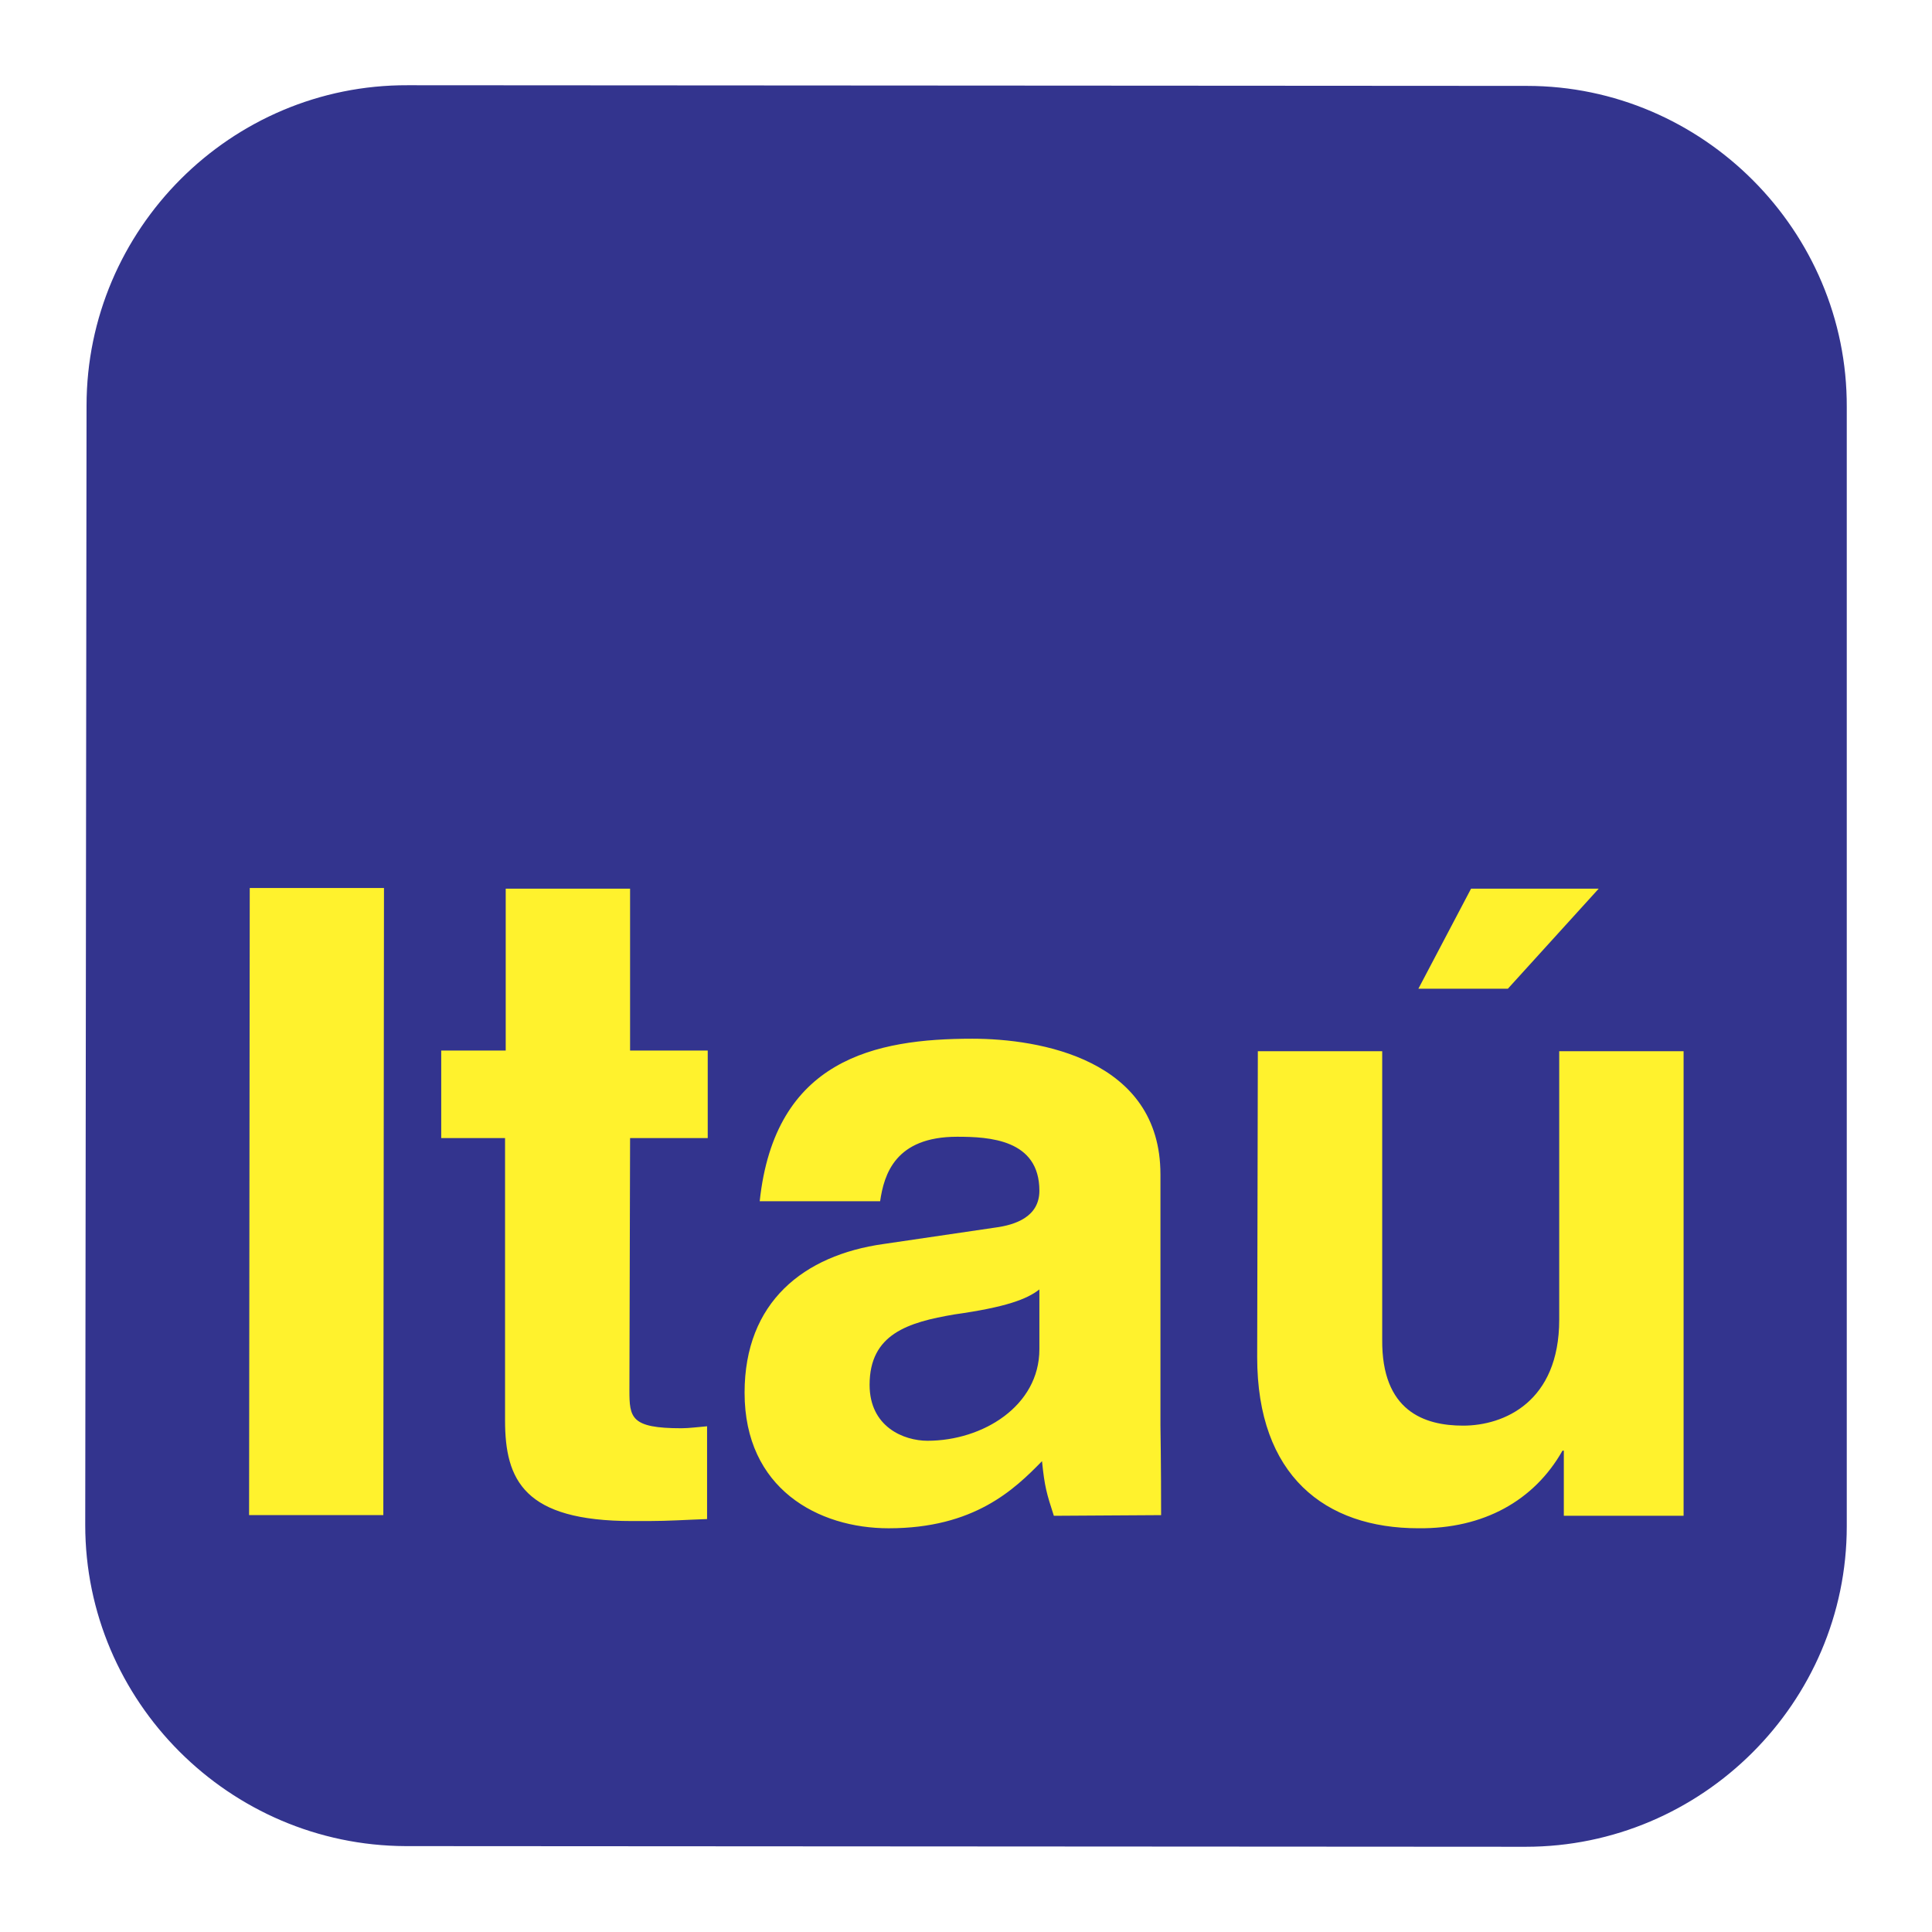
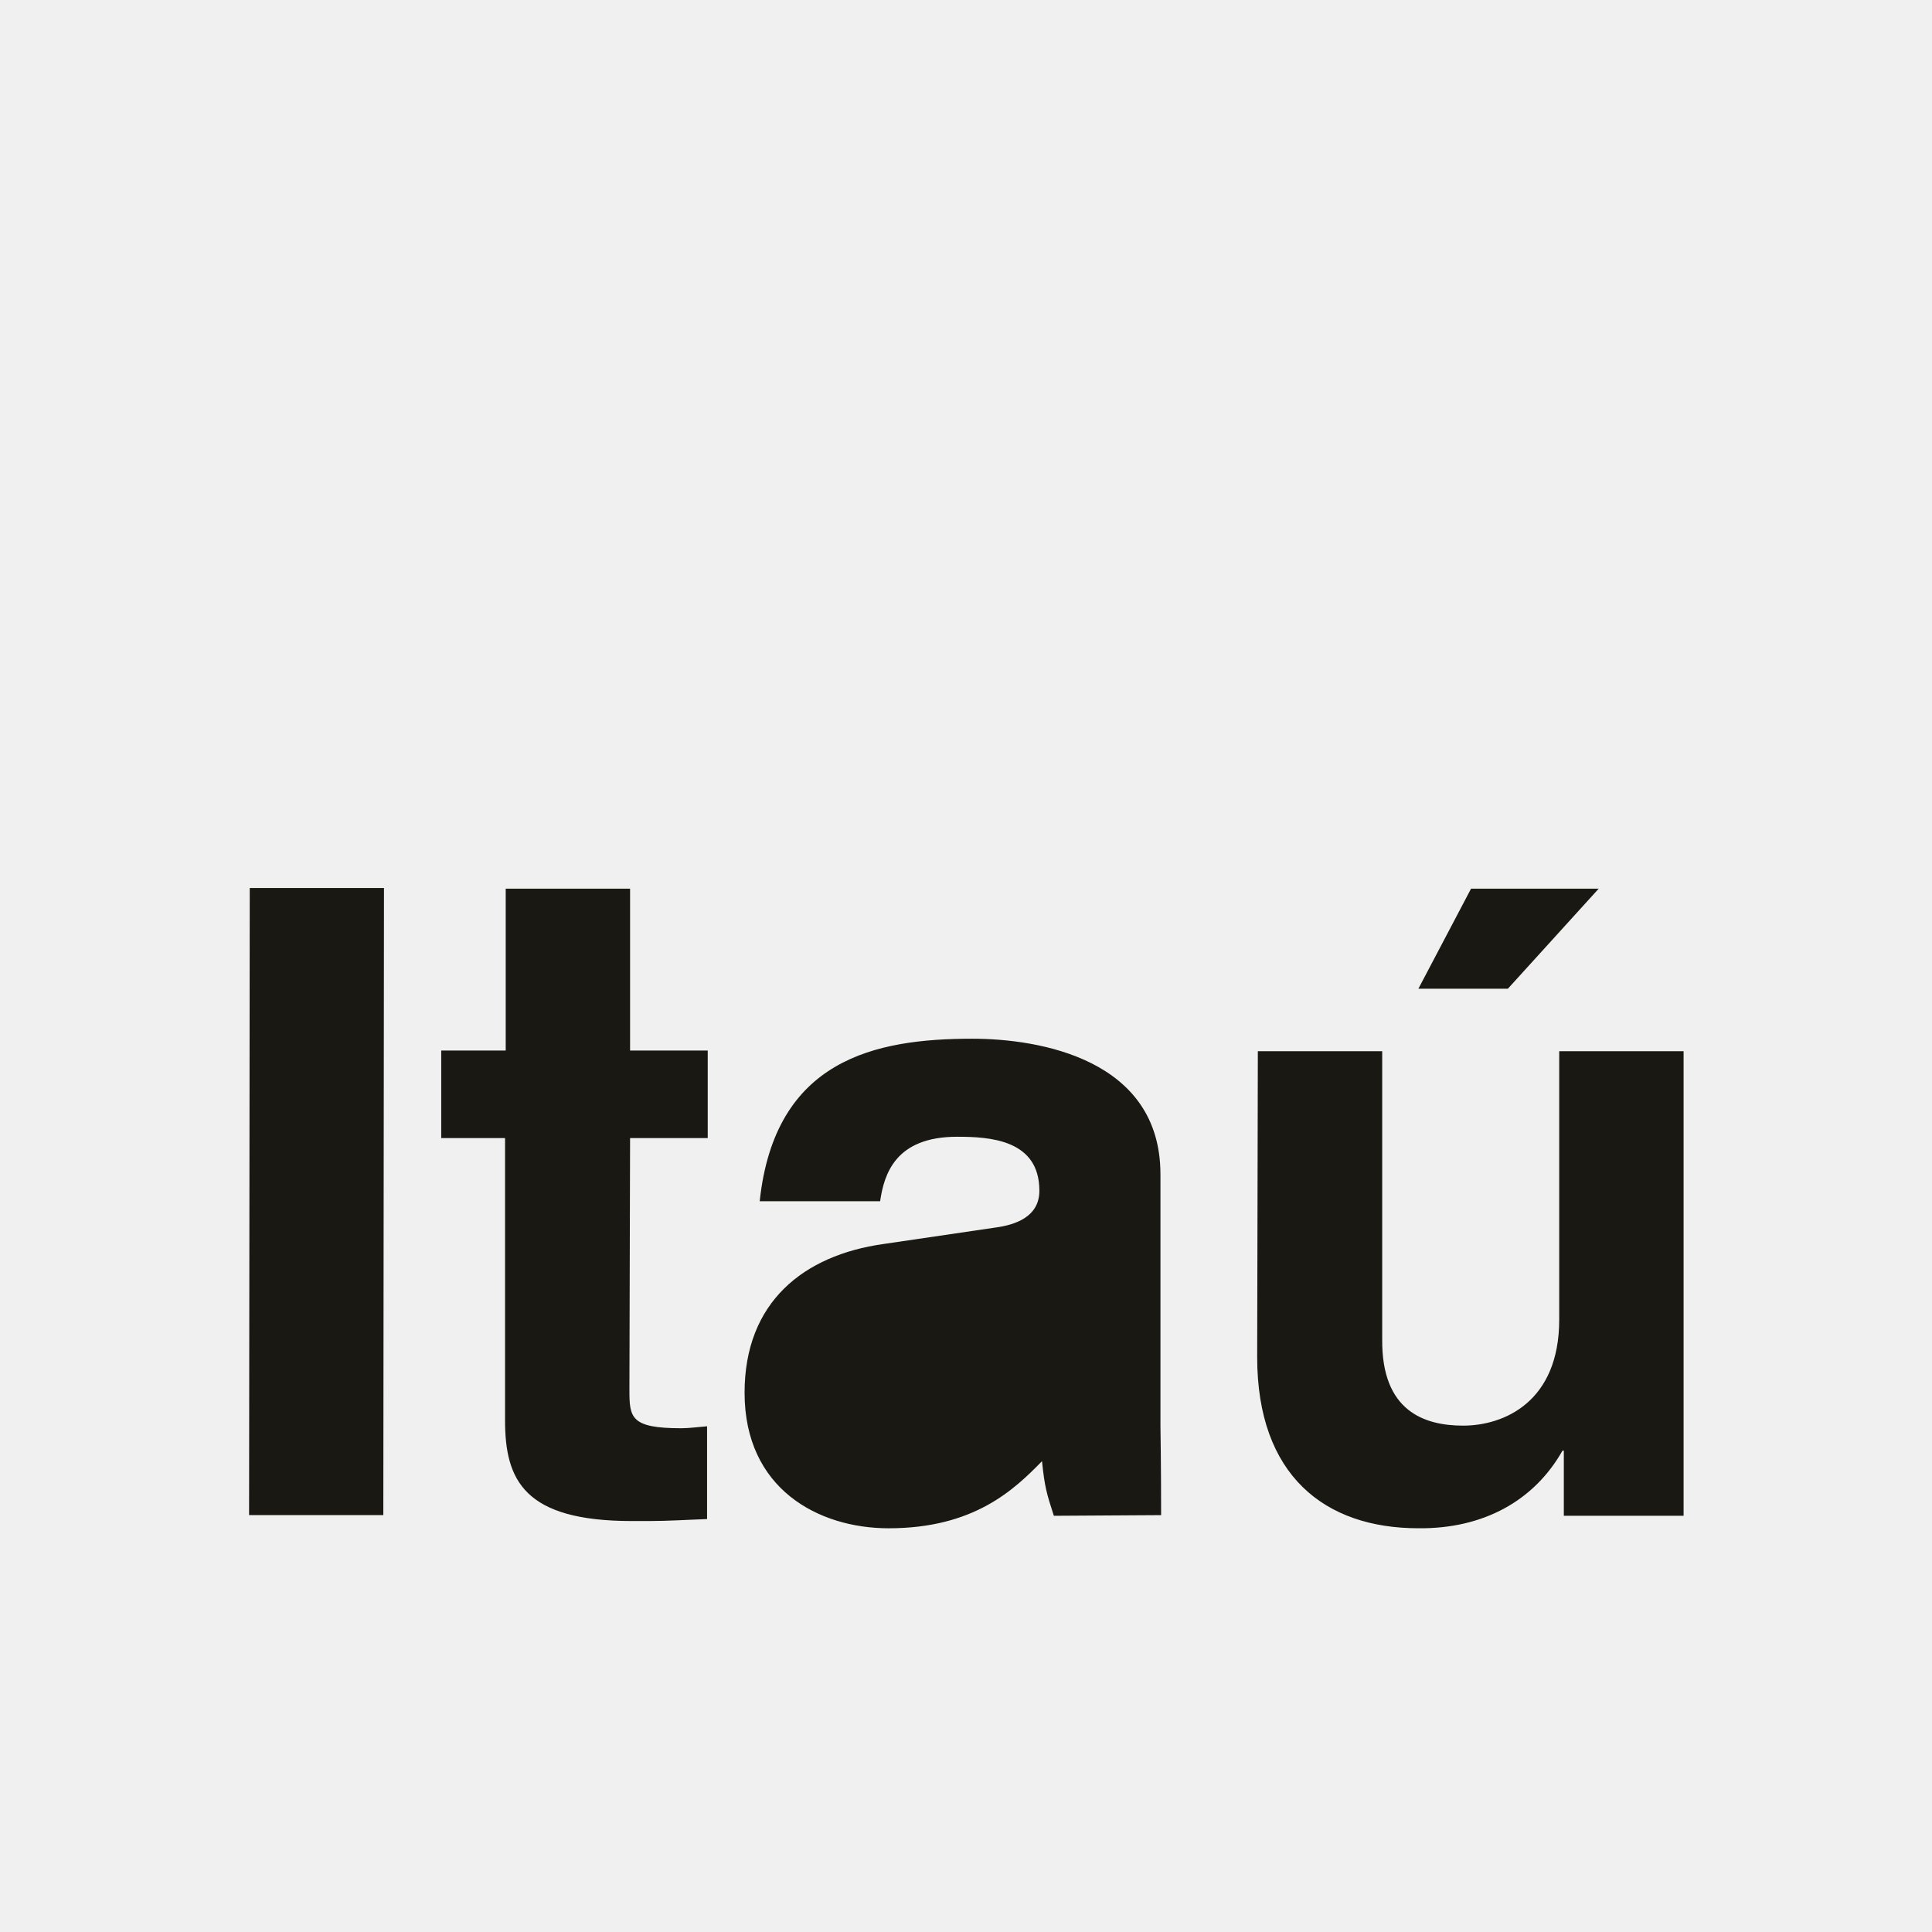
<svg xmlns="http://www.w3.org/2000/svg" width="2500" height="2500" viewBox="0 0 192.756 192.756">
  <g fill-rule="evenodd" clip-rule="evenodd">
-     <path fill="#fff" d="M0 0h192.756v192.756H0V0z" />
-     <path d="M40.673 8.504l111.673.066c17.529 0 31.973 14.443 31.906 32.038V152.28c0 17.596-14.443 31.973-32.037 31.973l-111.739-.066c-17.595-.064-31.972-14.441-31.972-32.037l.131-111.674c0-17.594 14.378-32.038 32.038-31.972z" fill="#33348e" />
-     <path d="M159.502 88.664h-12.736l-5.252 9.979h8.928l9.06-9.979zm8.469 16.217h-12.408v26.785c0 8.207-5.516 10.57-9.584 10.57-3.875 0-8.143-1.445-8.076-8.602V104.88h-12.408l-.066 30.527c0 11.816 6.764 17.068 16.086 17.068 6.498.066 11.555-2.758 14.377-7.746h.131v6.5h11.949v-46.348h-.001zM115.777 117.156c0-11.488-12.078-13.523-18.775-13.523-9.651 0-19.696 2.035-21.206 16.215H87.81c.394-2.691 1.51-6.434 7.681-6.434 3.217 0 8.208.264 8.208 5.385 0 2.625-2.43 3.414-4.4 3.676l-11.16 1.641c-7.944 1.117-13.852 5.777-13.852 14.838 0 9.584 7.353 13.523 14.377 13.523 8.535 0 12.539-3.873 15.297-6.695.262 2.561.459 3.217 1.182 5.449l10.701-.066c0-5.121-.066-8.863-.066-8.928v-25.081h-.001zM62.863 88.664H50.455v16.15h-6.434v8.732h6.368v28.164c0 5.973 1.904 10.045 12.671 10.045h1.642c1.969 0 3.938-.133 5.843-.197V142.3c-.854.066-1.772.197-2.561.197-5.055 0-5.187-1.051-5.187-3.809l.066-25.143h7.747v-8.732h-7.747V88.664zM38.31 88.598H24.917l-.066 62.566h13.393l.066-62.566z" fill="#fff22d" />
-     <path d="M103.699 134.619v-5.973c-1.248.984-3.35 1.771-8.47 2.494-4.661.787-8.469 1.969-8.469 7.025 0 4.201 3.414 5.58 5.777 5.58 5.516.001 11.162-3.479 11.162-9.126z" fill="#33348e" />
+     <path d="M159.502 88.664h-12.736l-5.252 9.979h8.928l9.06-9.979zm8.469 16.217h-12.408v26.785c0 8.207-5.516 10.57-9.584 10.57-3.875 0-8.143-1.445-8.076-8.602V104.88h-12.408l-.066 30.527c0 11.816 6.764 17.068 16.086 17.068 6.498.066 11.555-2.758 14.377-7.746h.131v6.5h11.949v-46.348h-.001zM115.777 117.156c0-11.488-12.078-13.523-18.775-13.523-9.651 0-19.696 2.035-21.206 16.215H87.81c.394-2.691 1.51-6.434 7.681-6.434 3.217 0 8.208.264 8.208 5.385 0 2.625-2.43 3.414-4.4 3.676l-11.16 1.641c-7.944 1.117-13.852 5.777-13.852 14.838 0 9.584 7.353 13.523 14.377 13.523 8.535 0 12.539-3.873 15.297-6.695.262 2.561.459 3.217 1.182 5.449l10.701-.066c0-5.121-.066-8.863-.066-8.928v-25.081h-.001zM62.863 88.664H50.455v16.15h-6.434v8.732h6.368v28.164c0 5.973 1.904 10.045 12.671 10.045h1.642c1.969 0 3.938-.133 5.843-.197V142.3c-.854.066-1.772.197-2.561.197-5.055 0-5.187-1.051-5.187-3.809l.066-25.143h7.747v-8.732h-7.747V88.664zM38.31 88.598H24.917l-.066 62.566h13.393l.066-62.566z" fill="#191813" />
  </g>
</svg>
